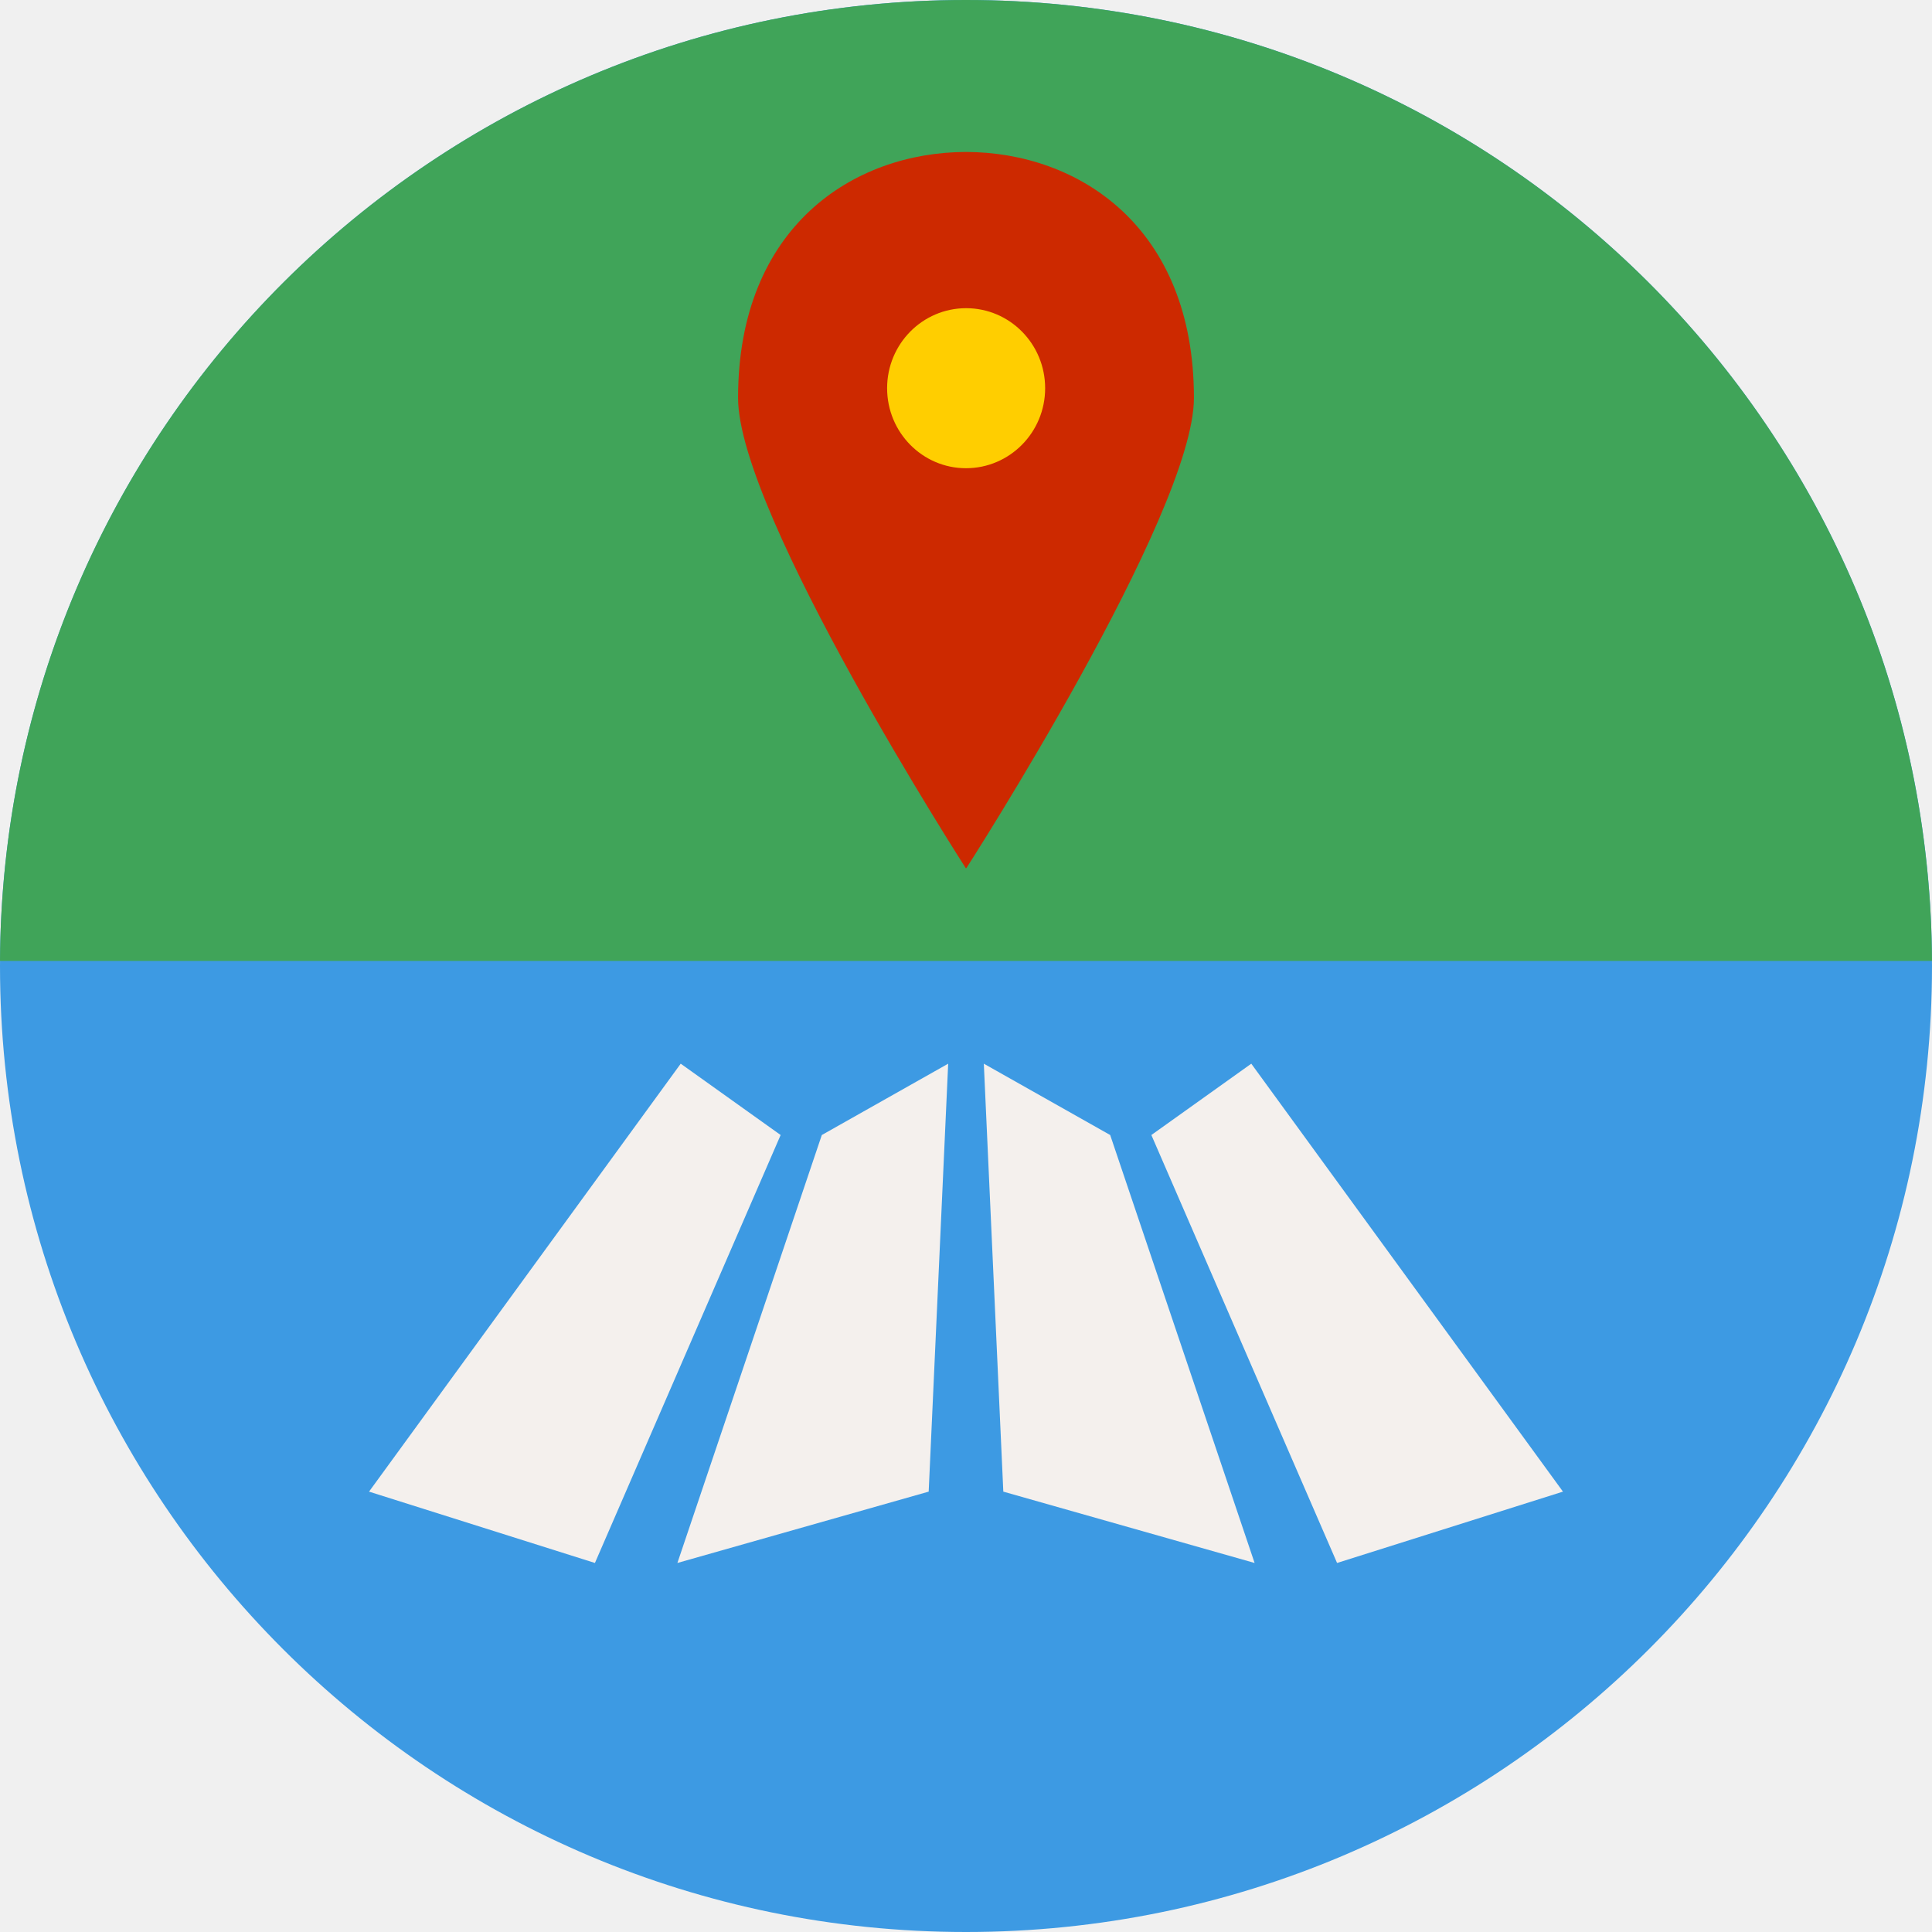
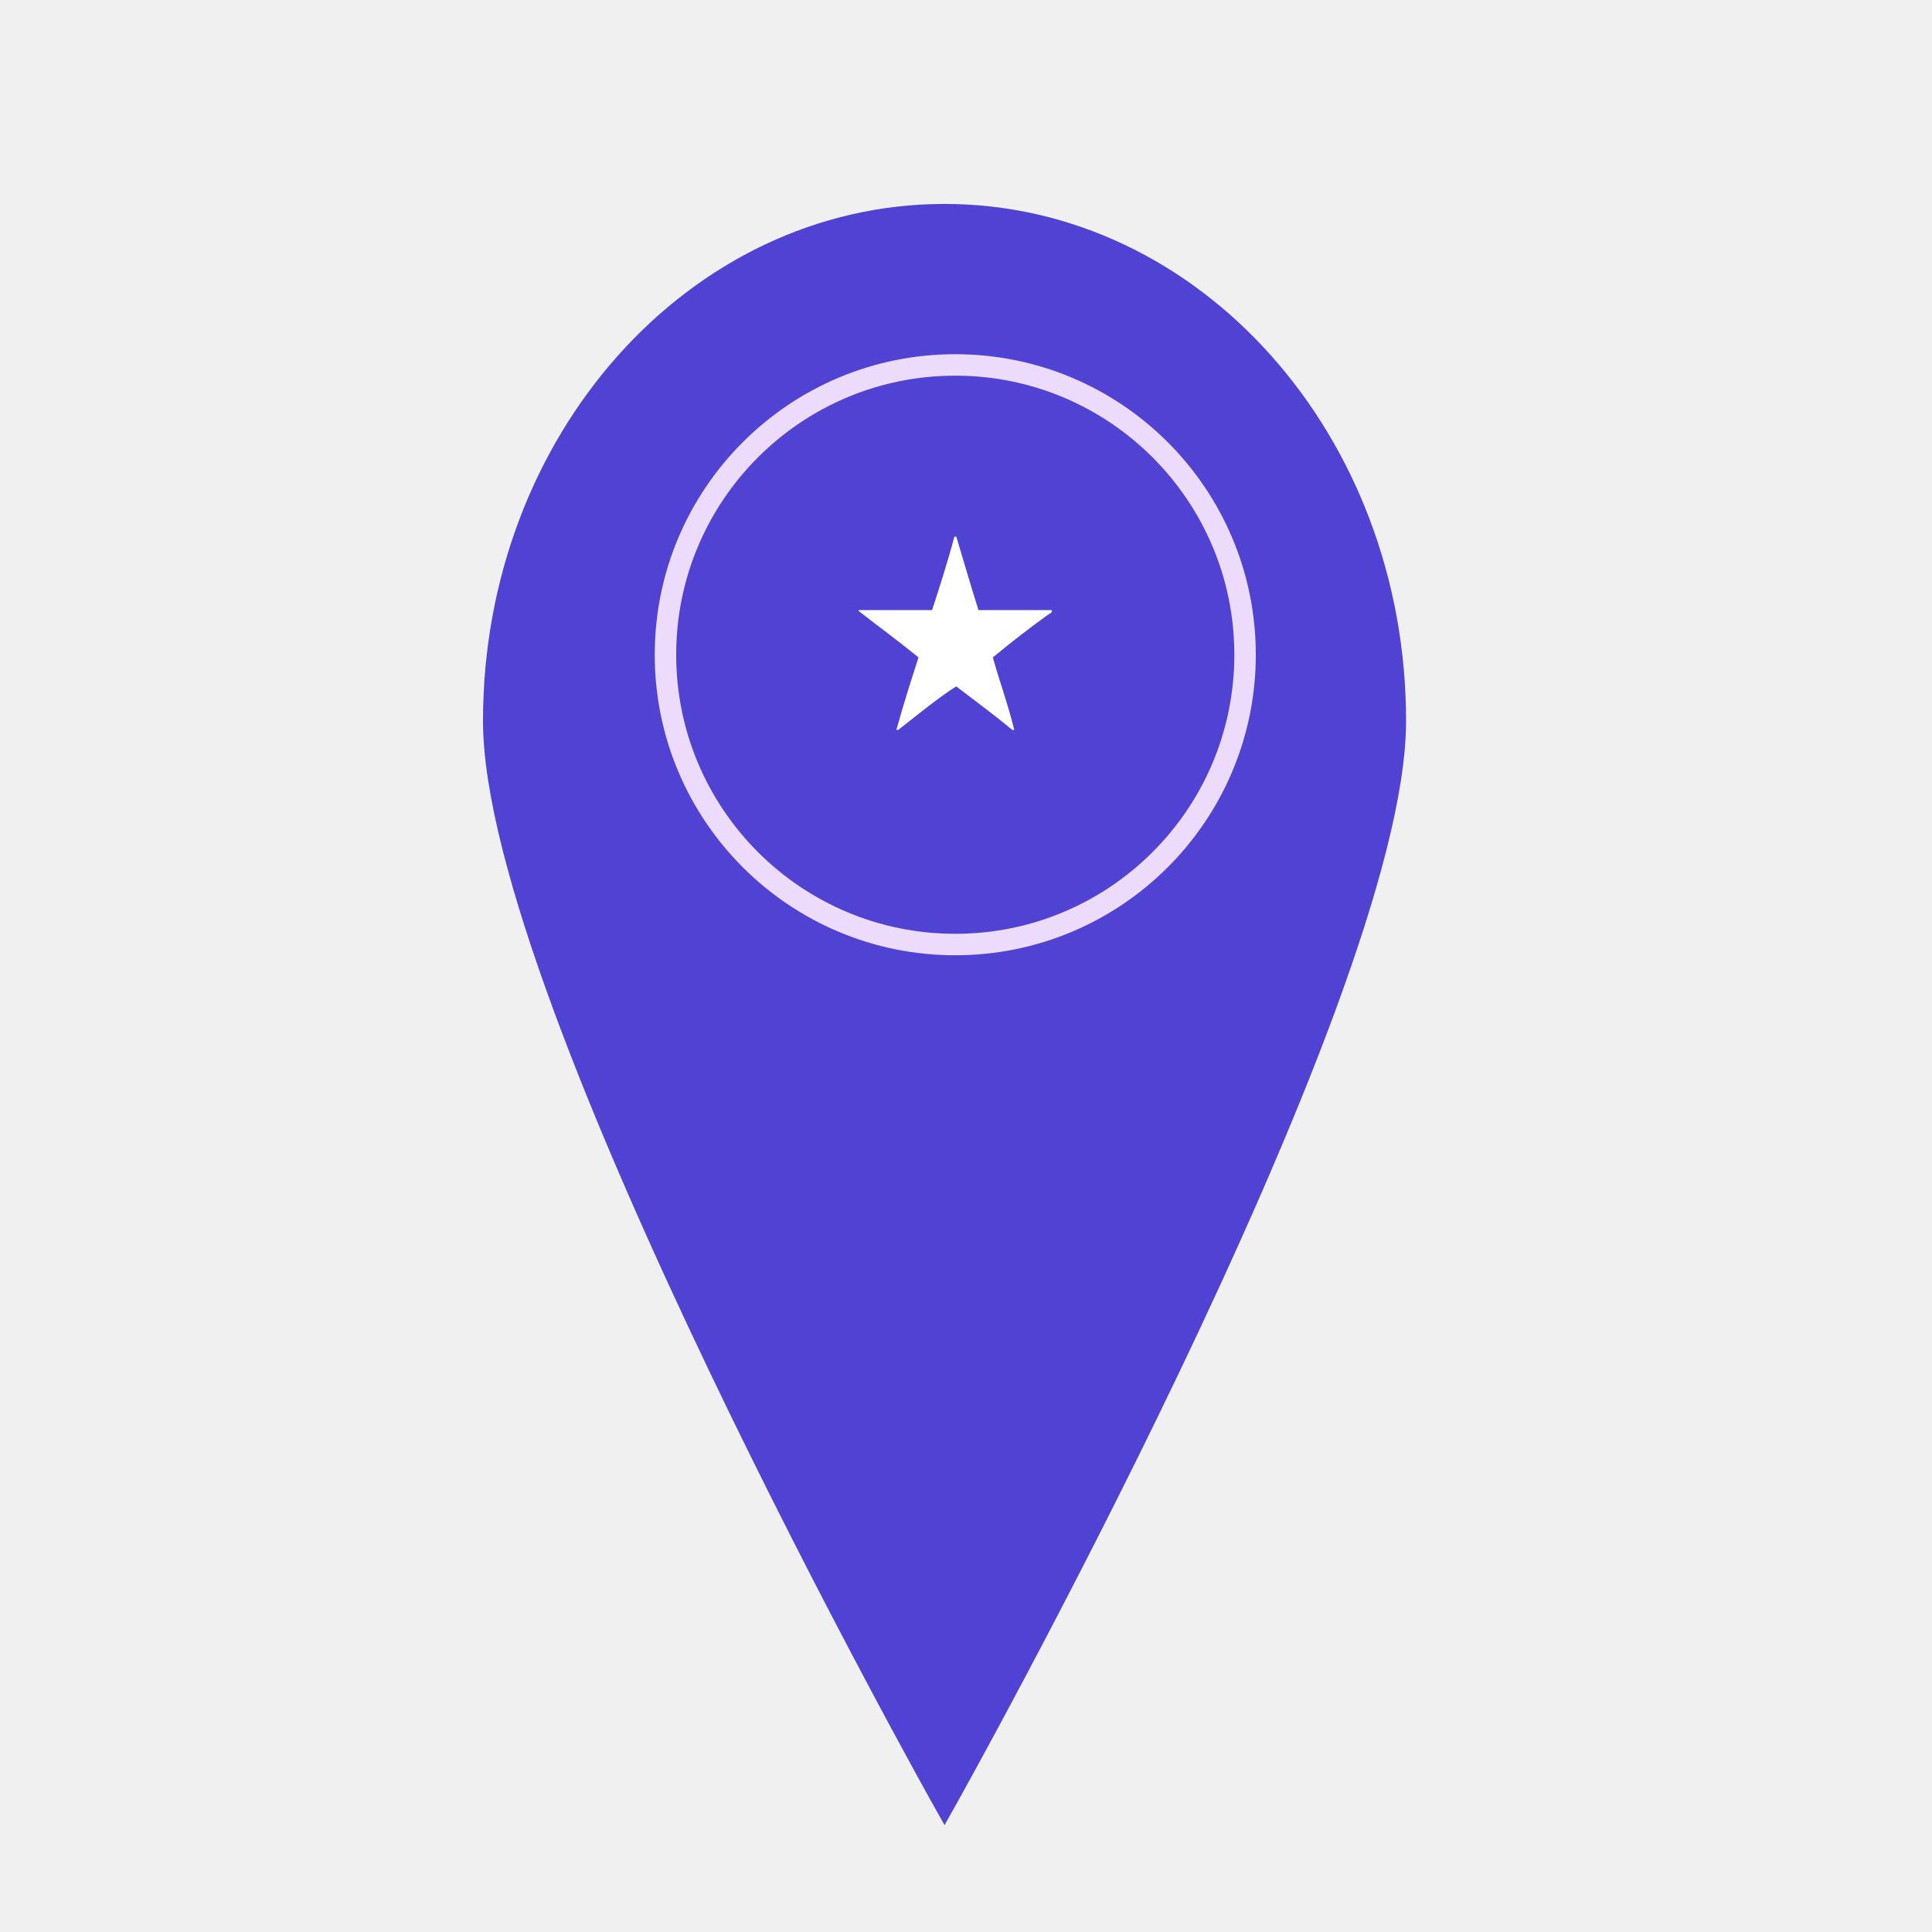
- <svg xmlns="http://www.w3.org/2000/svg" width="89px" height="89px" viewBox="0 0 89 89" version="1.1">
-   <defs />
-   <g id="Page-1" stroke="none" stroke-width="1" fill="none" fill-rule="evenodd">
-     <g id="map">
-       <g id="Group-3">
-         <circle id="Oval-3" fill="#3D9AE3" cx="44.5" cy="44.5" r="44.5" />
-         <path d="M-1.32858134e-15,44.267 C0.125,19.798 20,0 44.499,0 C68.998,0 88.873,19.798 88.999,44.267 L0,44.267 Z" id="Combined-Shape" fill="#40A459" />
-       </g>
-       <g id="Group-2" transform="translate(34, 7)">
-         <g id="Map_marker">
-           <ellipse id="Oval-4" fill="#FFCE00" cx="10.636" cy="9.983" rx="6.545" ry="6.655" />
-           <path d="M10.5,32.982 C10.5,32.988 10.512,33 10.512,33 C10.512,33 21,16.691 21,11.331 C21,3.444 15.684,0.012 10.5,0 C5.316,0.012 0,3.444 0,11.331 C0,16.691 10.494,33 10.494,33 C10.494,33 10.5,32.982 10.5,32.982 Z M6.866,10.883 C6.866,8.846 8.495,7.197 10.506,7.197 C12.517,7.197 14.146,8.846 14.146,10.883 C14.146,12.92 12.511,14.569 10.5,14.569 C8.495,14.569 6.866,12.92 6.866,10.883 Z" id="Shape" fill="#CD2900" fill-rule="nonzero" />
-         </g>
-       </g>
-       <g id="Simpleicons_Places_map-folded-paper" transform="translate(17, 49)" fill="#F4F0ED" fill-rule="nonzero">
-         <path d="M14.358,0 L18.961,3.286 L10.406,23 L0,19.714 L14.358,0 Z M44.594,23 L55,19.714 L40.642,0 L36.039,3.286 L44.594,23 Z M14.205,23 L25.781,19.714 L26.679,0 L20.858,3.286 L14.205,23 Z M29.219,19.714 L40.795,23 L34.142,3.286 L28.321,0 L29.219,19.714 Z" id="Shape" />
-       </g>
+ <svg xmlns="http://www.w3.org/2000/svg" width="90px" height="90px" viewBox="0 0 90 90" version="1.1">
+   <g id="map" stroke="none" stroke-width="1" fill="none" fill-rule="evenodd">
+     <g id="euromap" transform="translate(23, 10)" fill-rule="nonzero">
+       <path d="M0,23.583 C0,10.558 9.403,0 21,0 C32.597,0 42,10.558 42,23.583 C42,36.607 21,74 21,74 C21,74 0,36.607 0,23.583 Z" id="Shape" stroke="#5042D3" fill="#5042D3" />
+       <circle id="Oval" stroke="#EDDBFB" fill="#5042D3" cx="21.5" cy="20.5" r="13.5" />
+       <path d="M21.457,15 C21.483,15 21.516,15 21.548,15 C21.89,16.141 22.225,17.29 22.581,18.421 C23.721,18.421 24.86,18.421 26,18.421 C26,18.45 26,18.482 26,18.512 C25.045,19.181 24.141,19.891 23.25,20.625 C23.568,21.767 23.965,22.828 24.247,24 C24.215,24 24.183,24 24.152,24 C23.308,23.294 22.419,22.648 21.544,21.974 C20.586,22.591 19.732,23.313 18.845,24 C18.818,24 18.787,24 18.757,24 C19.074,22.848 19.43,21.733 19.788,20.625 C18.882,19.886 17.929,19.185 17,18.464 C17,18.448 17,18.435 17,18.421 C18.141,18.421 19.282,18.421 20.419,18.421 C20.784,17.3 21.148,16.178 21.457,15 Z" id="Shape" fill="#FFFFFF" />
    </g>
  </g>
</svg>
